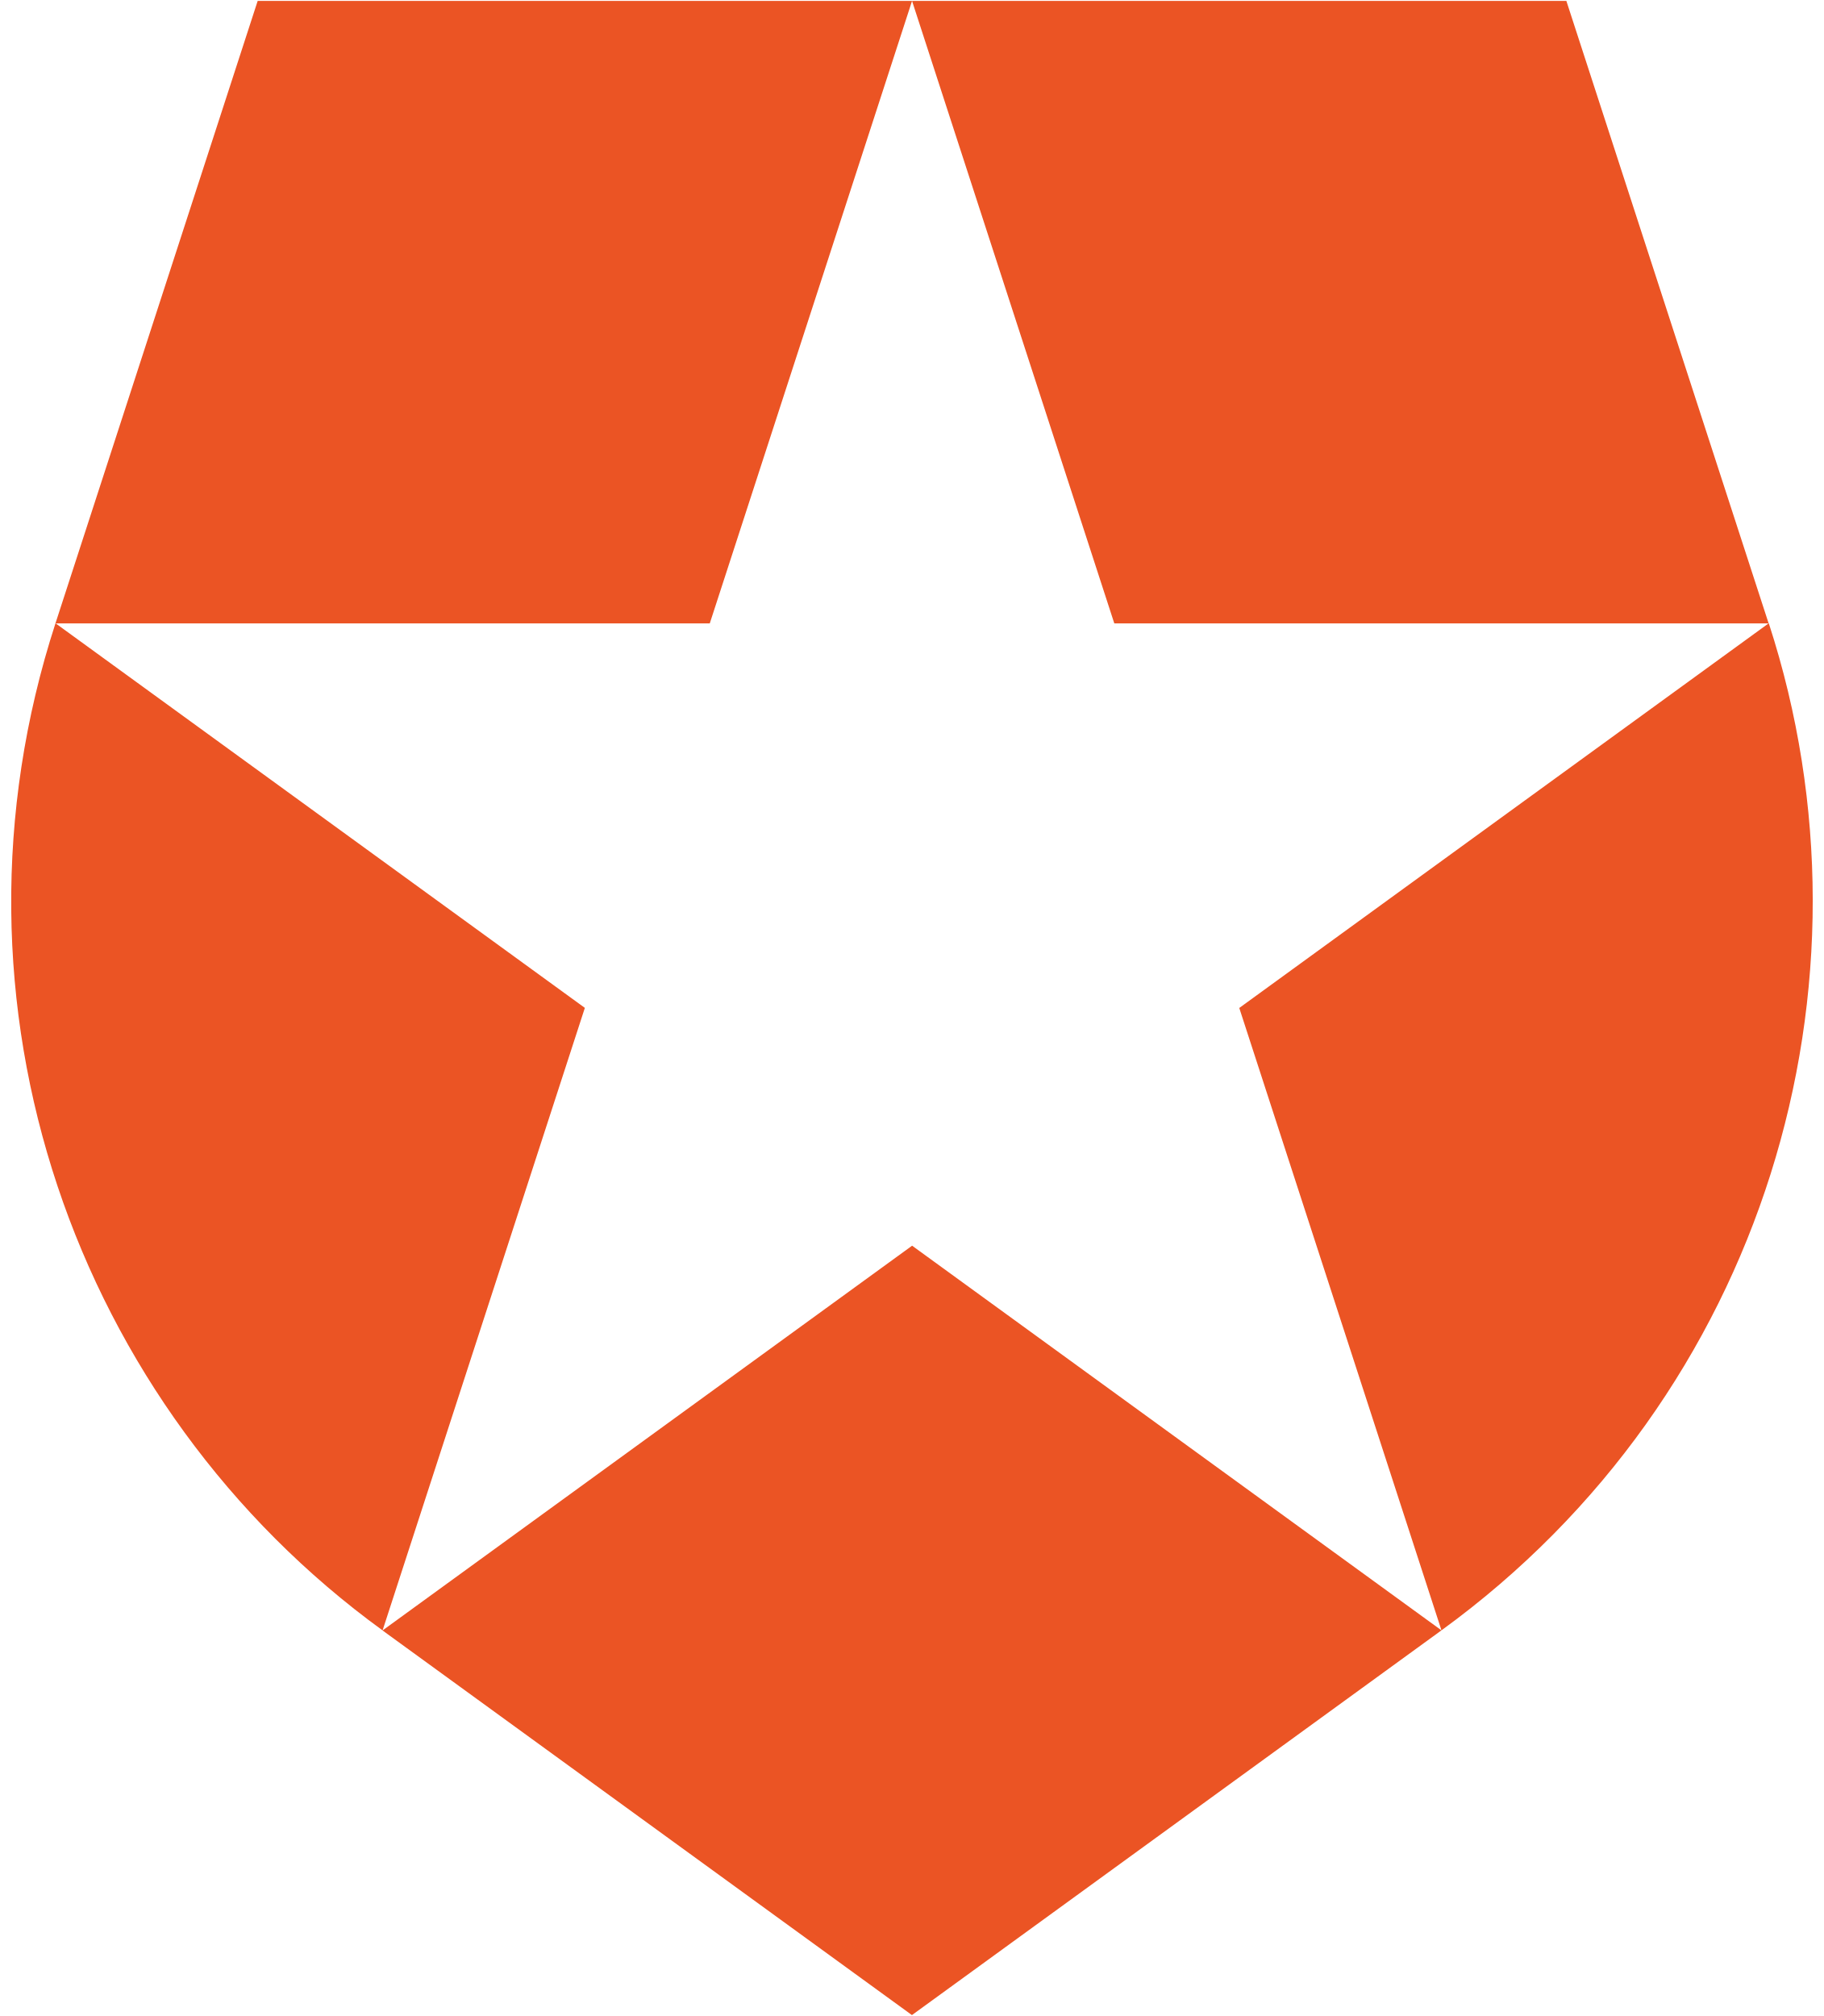
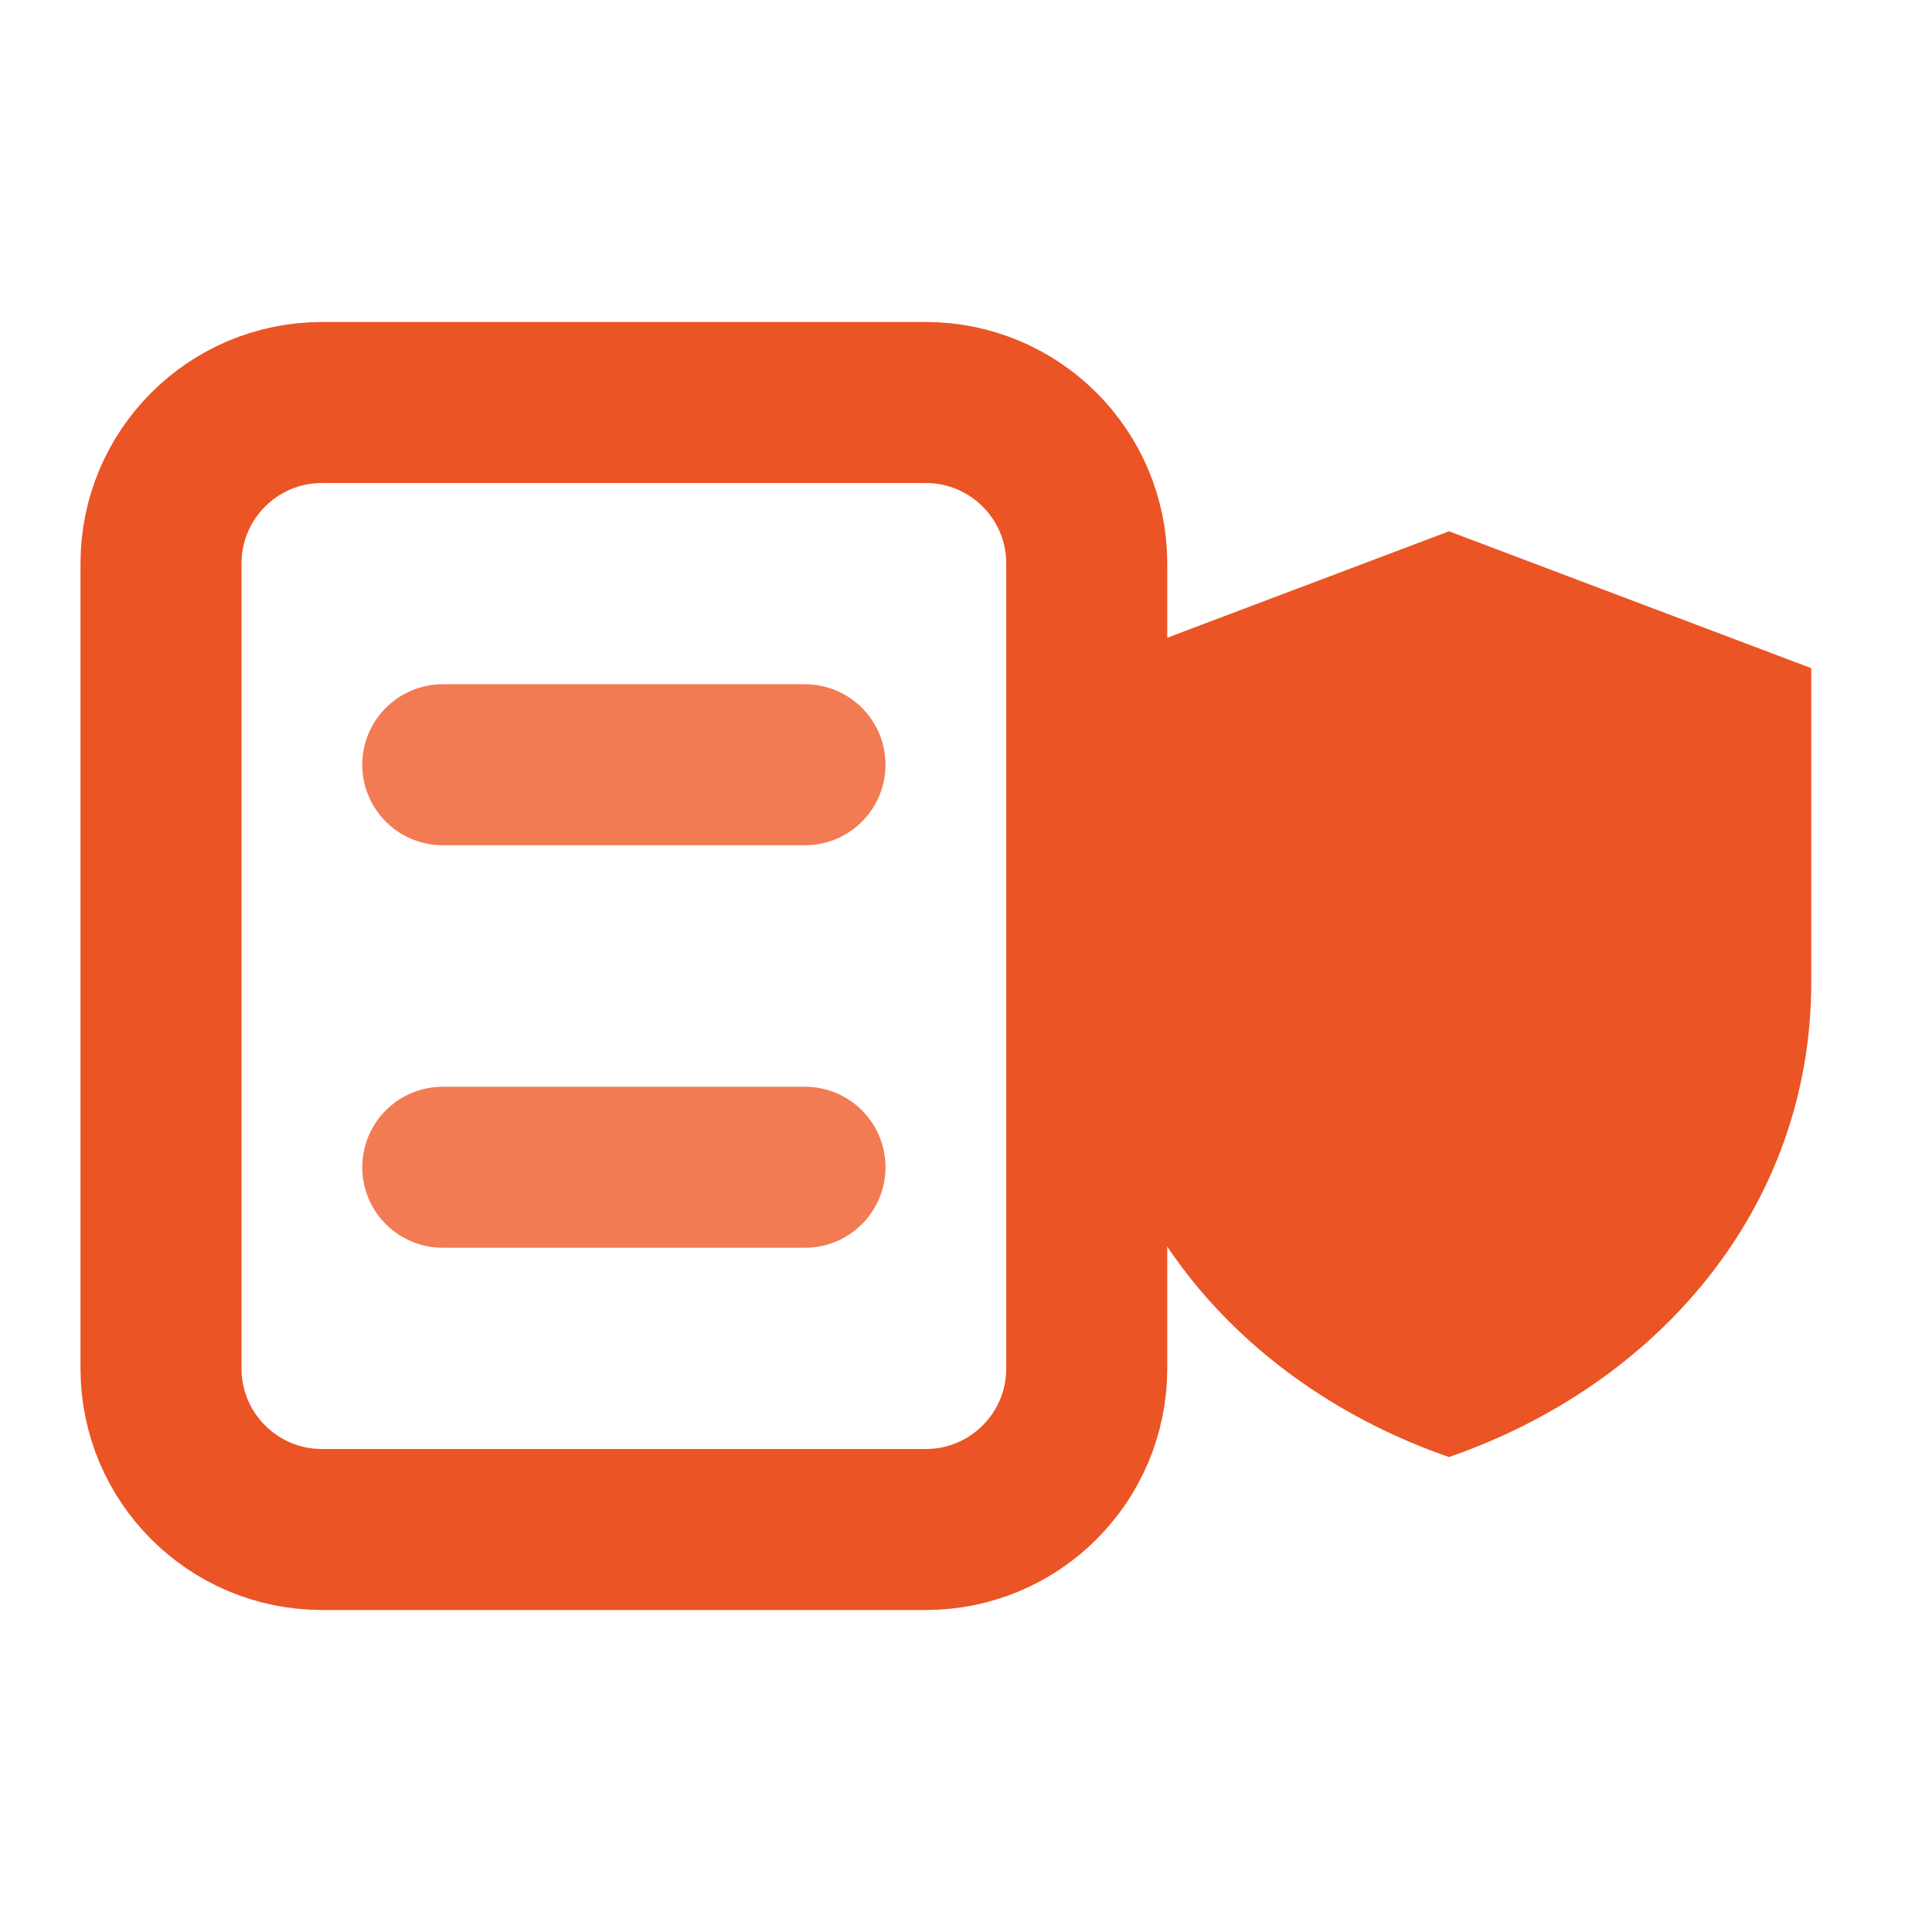
- <svg xmlns="http://www.w3.org/2000/svg" width="152px" height="168px" viewBox="0 0 152 168" version="1.1">
-   <description>Created with Sketch (http://www.bohemiancoding.com/sketch)</description>
-   <defs />
-   <g id="Page-1" stroke="none" stroke-width="1" fill="none" fill-rule="evenodd">
-     <g id="badge" transform="translate(1, 0)" fill="#EB5424">
-       <g id="Clipped">
-         <path d="M119.127,135.861 L102.277,83.997 L146.384,51.952 L91.863,51.952 L75.011,0.09 L75.006,0.076 L129.536,0.076 L146.391,51.947 L146.391,51.946 L146.405,51.938 C156.195,82.03 146.113,116.256 119.127,135.861 L119.127,135.861 Z M30.893,135.861 L30.879,135.871 L74.998,167.924 L119.127,135.862 L75.012,103.808 L30.893,135.861 L30.893,135.861 Z M3.624,51.939 L3.624,51.939 C-6.68,83.66 5.281,117.272 30.884,135.867 L30.888,135.851 L47.74,83.99 L3.642,51.951 L58.15,51.951 L75.003,0.089 L75.007,0.075 L20.474,0.075 L3.624,51.939 L3.624,51.939 Z" id="Shape" />
-       </g>
-     </g>
-   </g>
+ <svg xmlns="http://www.w3.org/2000/svg" viewBox="0 0 24 24">
+   <rect x="2" y="5" width="11.5" height="14" rx="2" fill="none" stroke="#eb5424" stroke-width="2" />
+   <path d="M5.5 9.5h4.5M5.5 14.5h4.5" fill="none" stroke="#f27b53" stroke-width="2" stroke-linecap="round" />
+   <path d="M18 6.6l4.5 1.7v3.9c0 2.8-1.9 5-4.5 5.9c-2.6-0.9-4.5-3.1-4.5-5.9V8.3z" fill="#eb5424" />
</svg>
